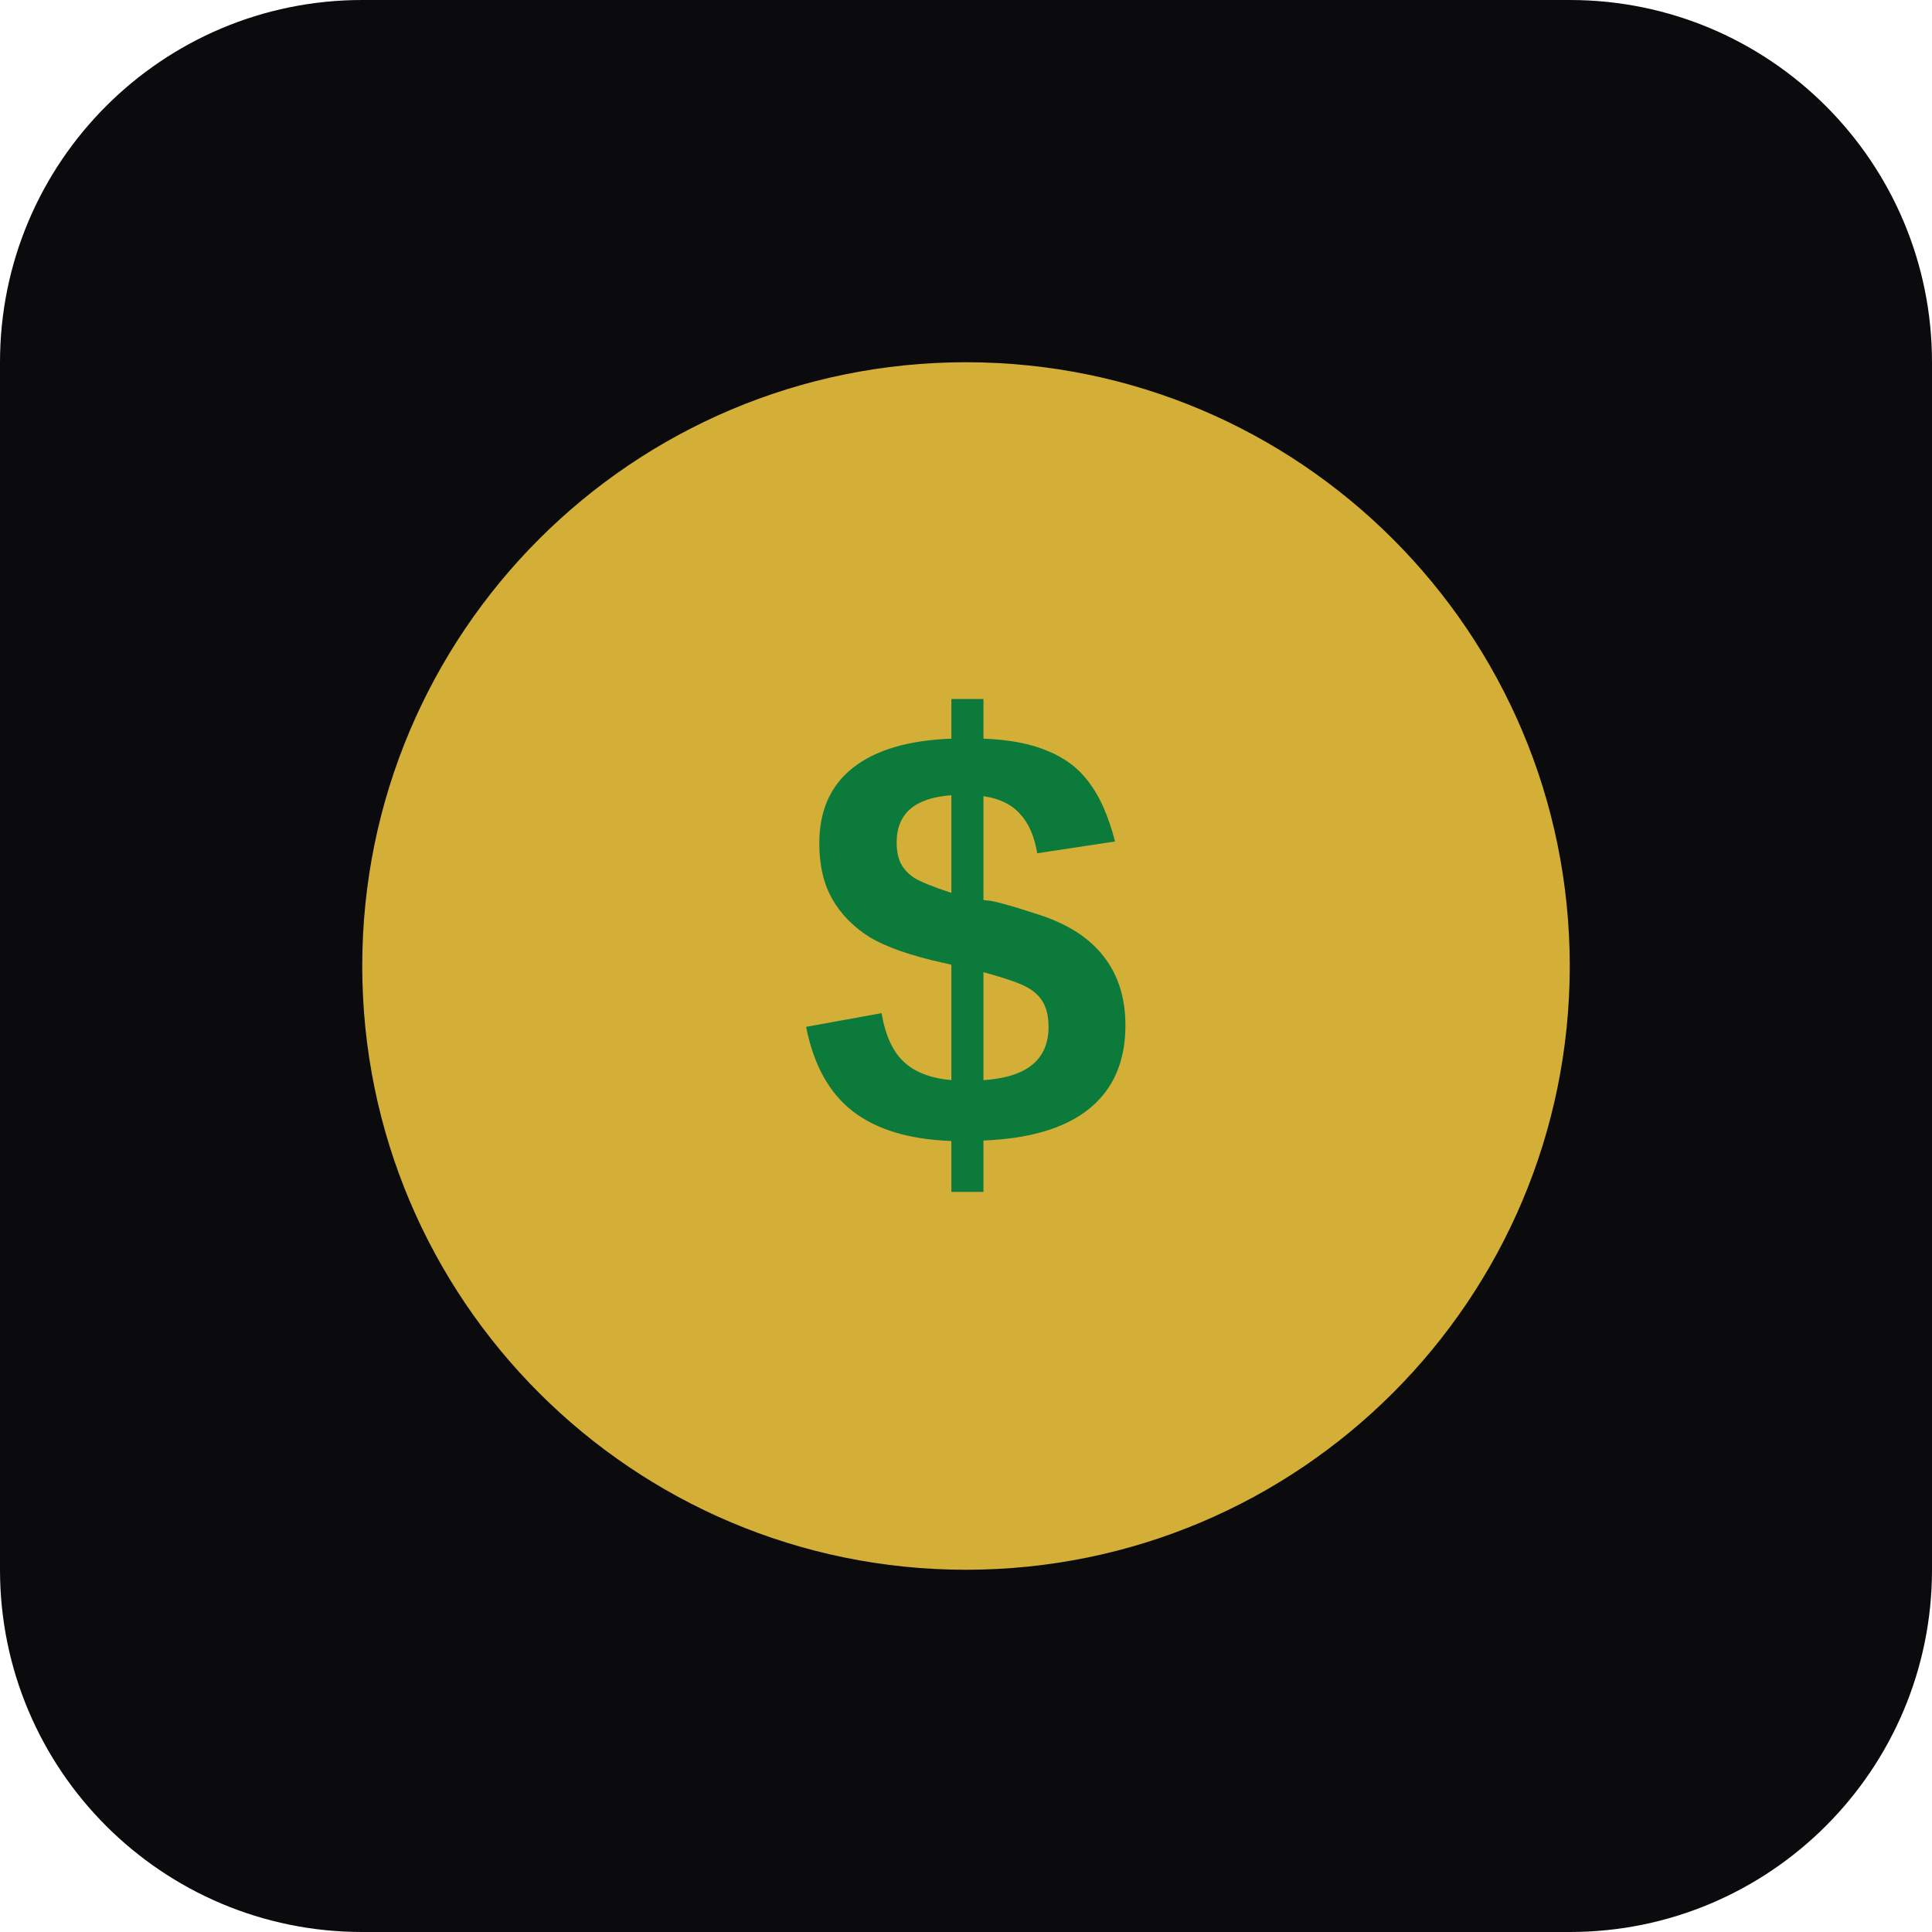
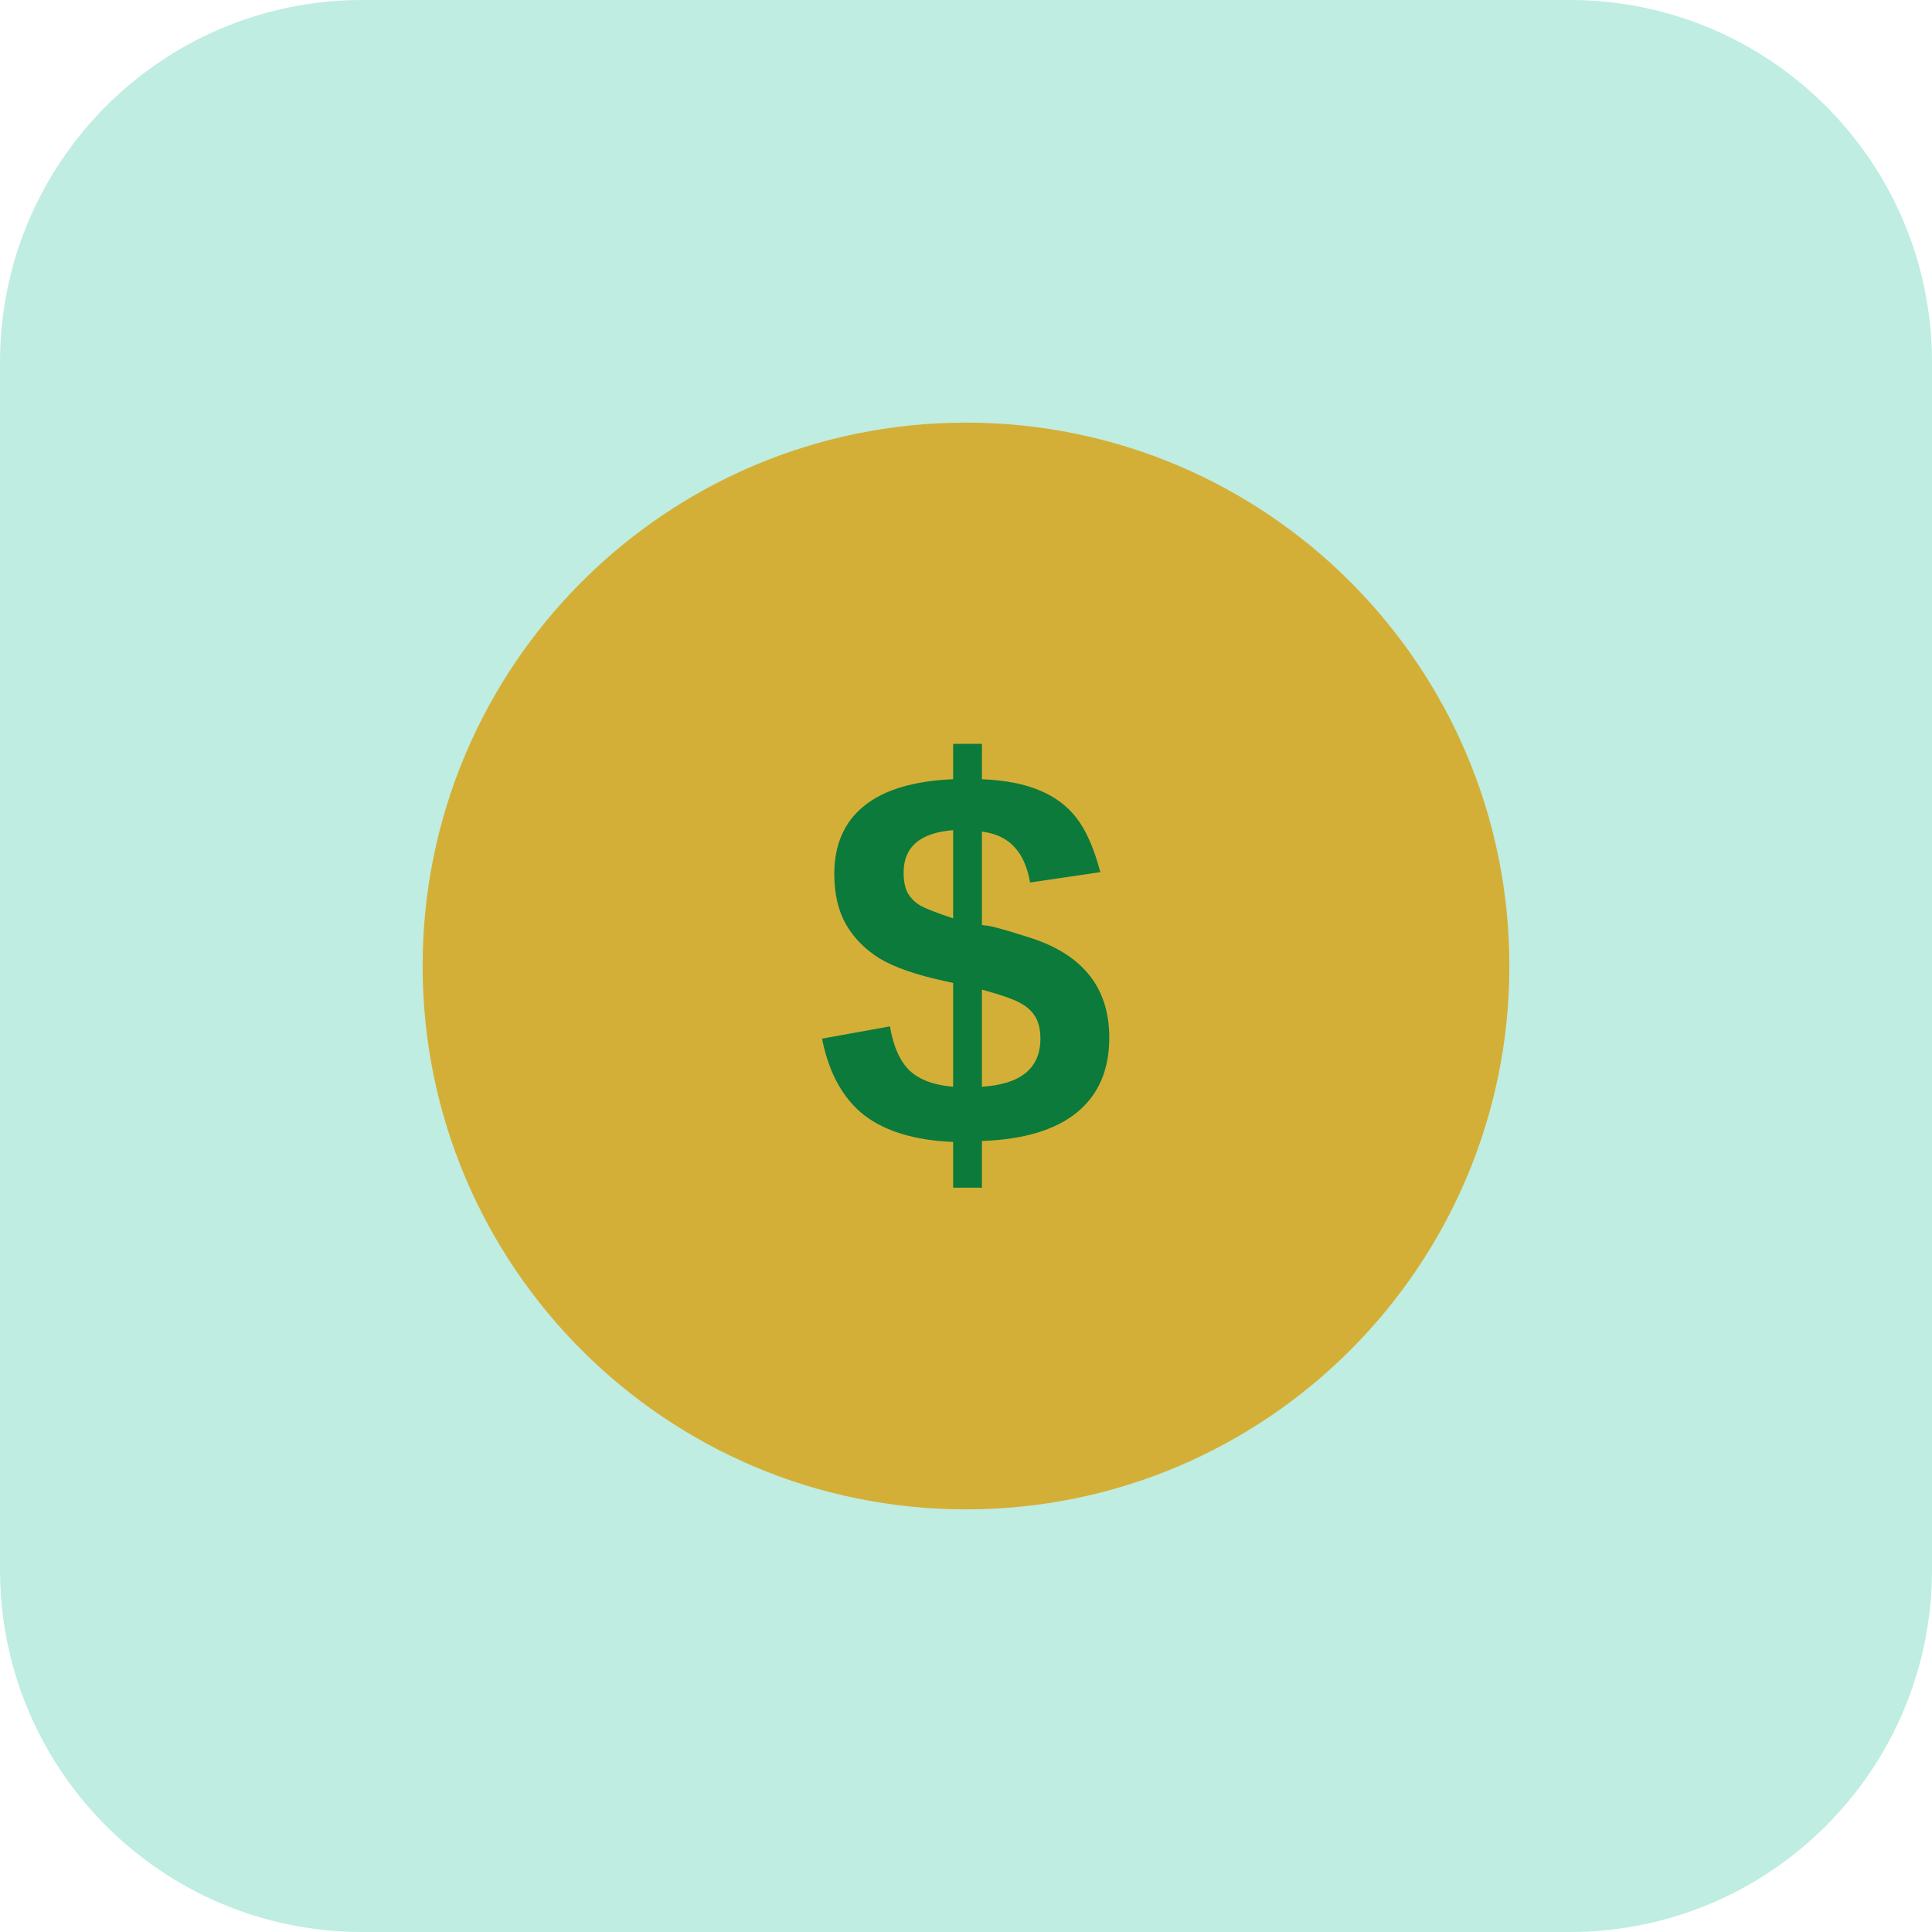
<svg xmlns="http://www.w3.org/2000/svg" viewBox="0 0 64 64">
-   <rect width="64" height="64" rx="12" fill="#0B0B0D" />
-   <circle cx="32" cy="32" r="20" fill="#D4AF37" />
-   <text x="32" y="38" text-anchor="middle" font-size="20" font-family="Outfit, Arial" fill="#0b7a3b" font-weight="900">$</text>
+   <rect width="64" height="64" rx="12" fill="#BFEDE1" />
+   <circle cx="32" cy="32" r="18" fill="#D4AF37" />
+   <text x="32" y="38" text-anchor="middle" font-size="18" font-family="Outfit, Arial" fill="#0b7a3b" font-weight="900">$</text>
</svg>
